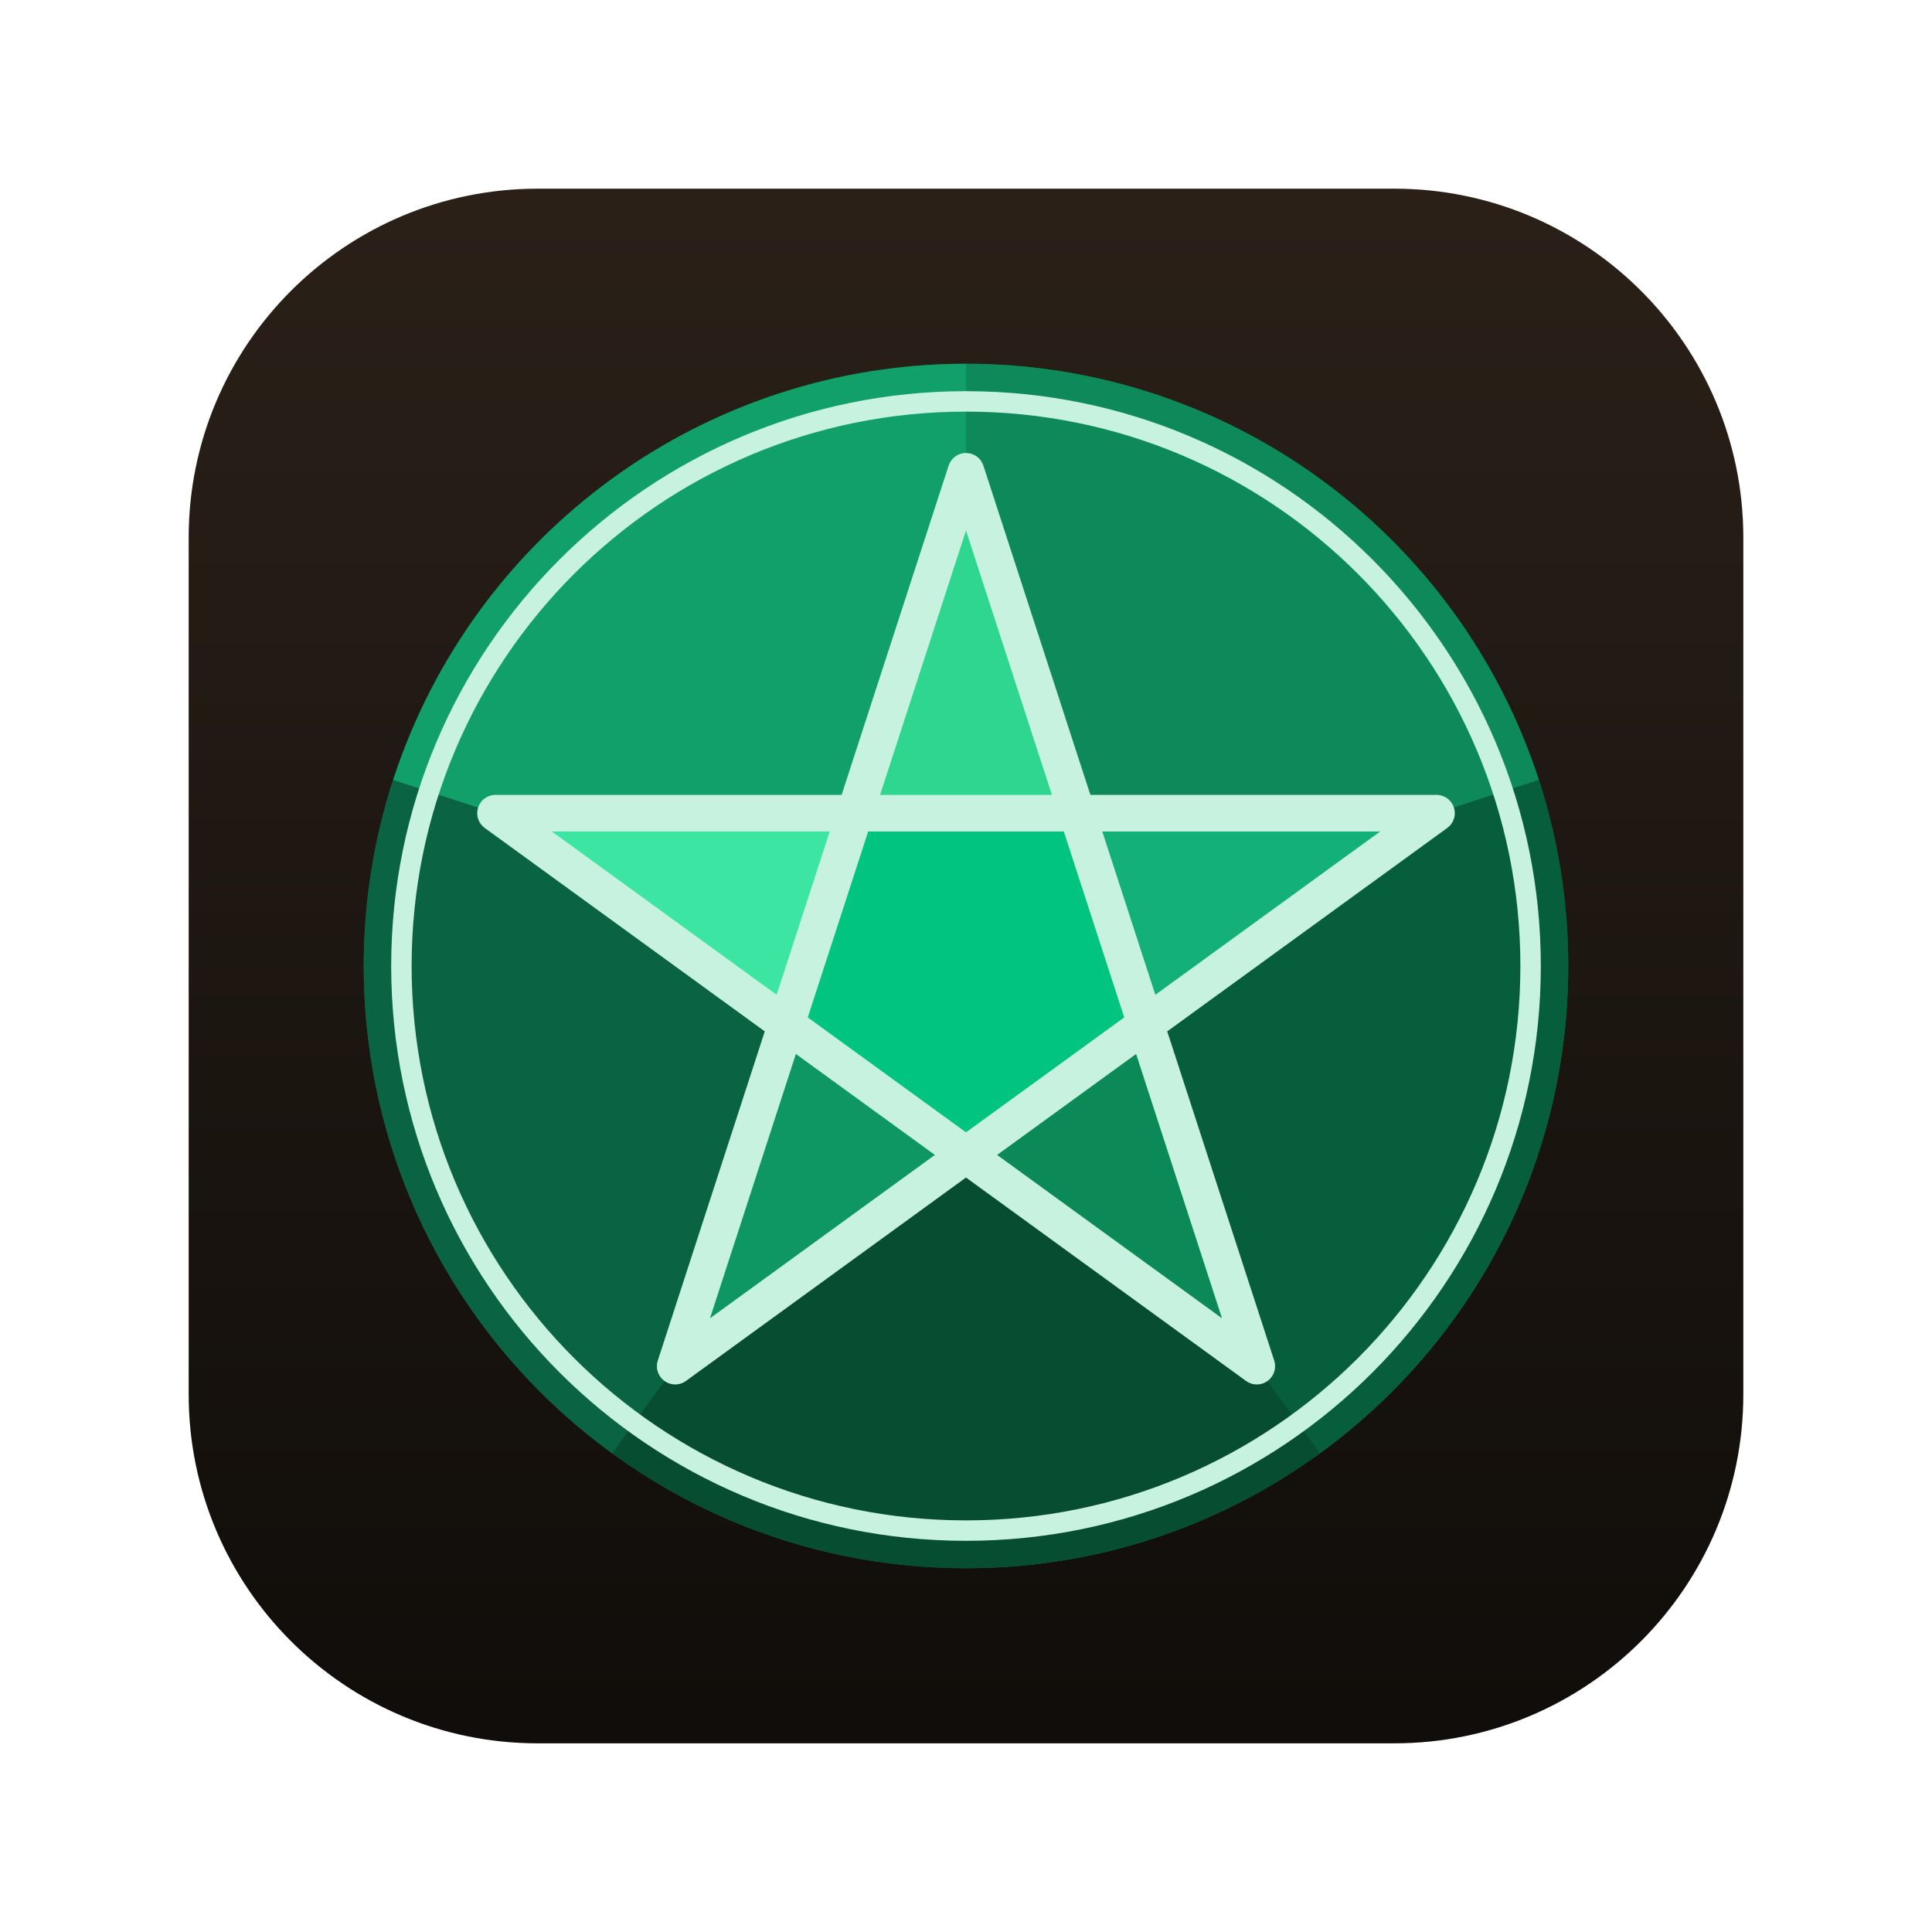
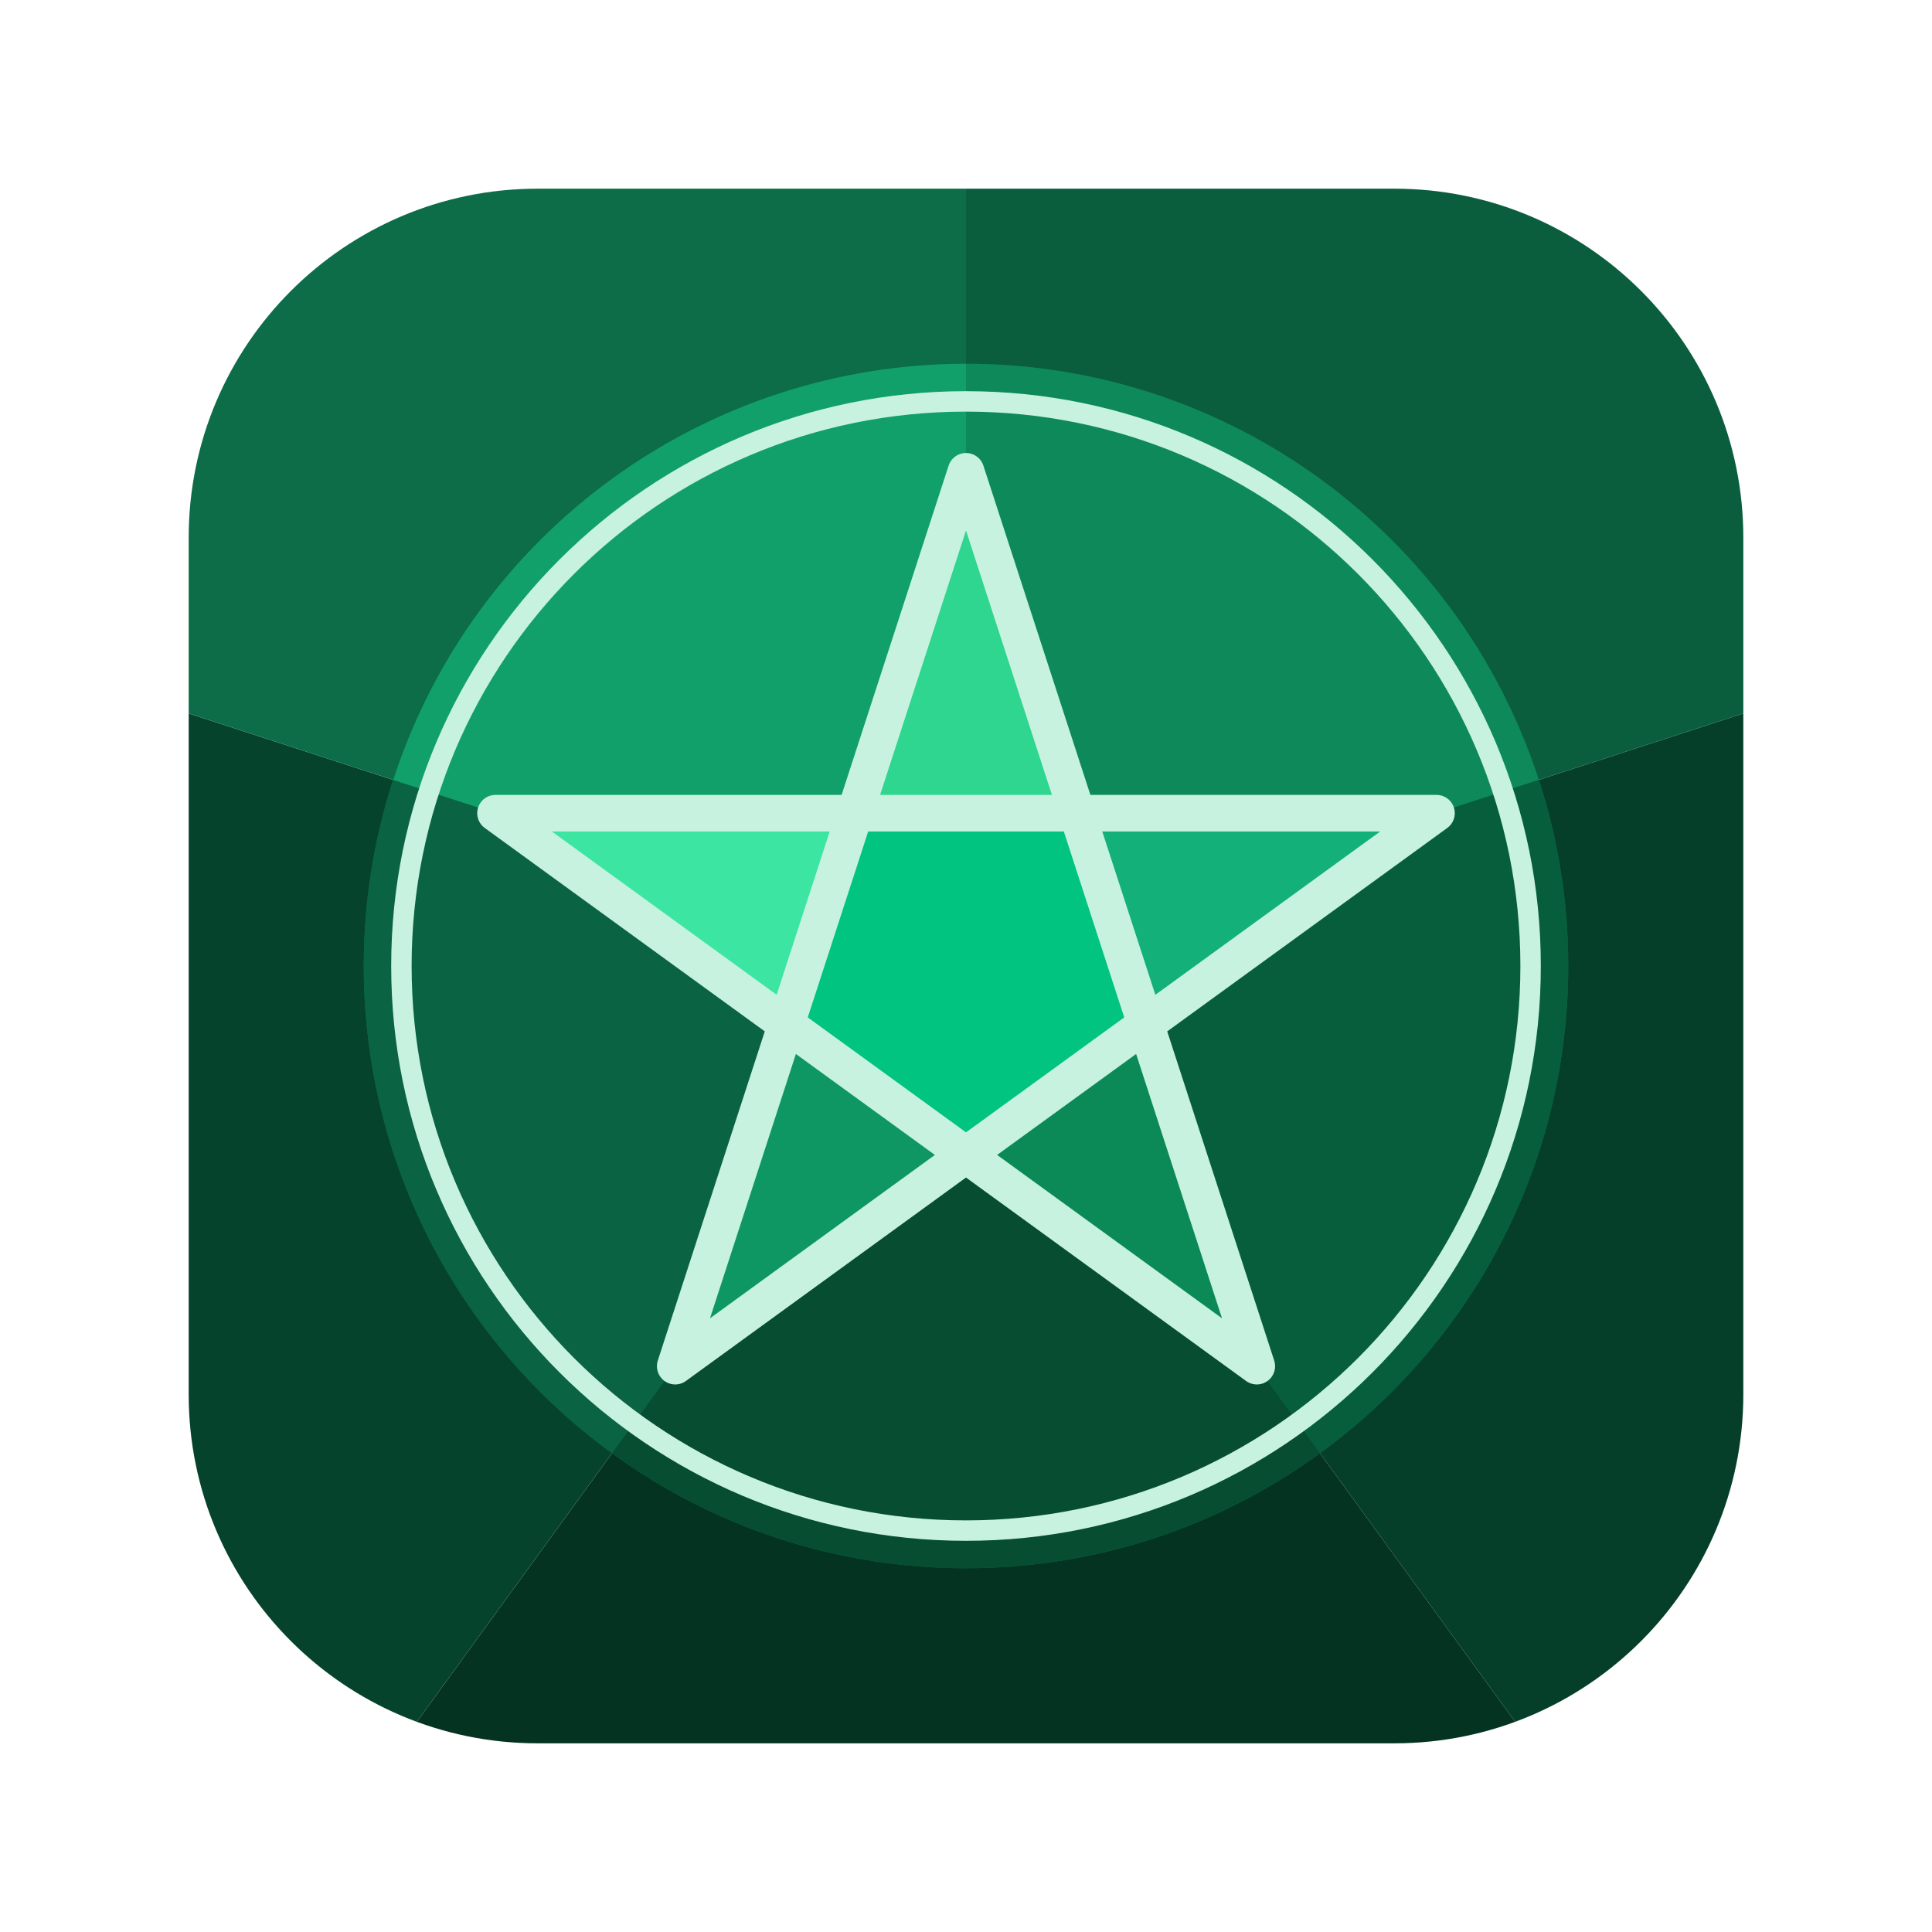
<svg xmlns="http://www.w3.org/2000/svg" viewBox="0 0 1024 1024" width="1024" height="1024">
  <defs>
-     <linearGradient id="plate" x1="0" y1="0" x2="0" y2="1">
-       <stop offset="0" stop-color="#2a2018" />
-       <stop offset="1" stop-color="#100d0a" />
-     </linearGradient>
+     <clipPath id="plate">
+       <rect x="100" y="100" width="824" height="824" rx="185" />
+     </clipPath>
  </defs>
-   <rect x="100" y="100" width="824" height="824" rx="185" fill="url(#plate)" />
-   <g transform="translate(170 170) scale(5.7)">
-     <circle cx="60" cy="60" r="56" fill="#0b6e48" />
-     <path d="M60 4 L60 14 L70.33 45.79 L103.75 45.79 L113.26 42.7 A56 56 0 0 0 60 4 Z" fill="#0e8a5a" />
-     <path d="M113.26 42.7 L103.75 45.79 L76.71 65.43 L87.04 97.21 L92.92 105.3 A56 56 0 0 0 113.26 42.7 Z" fill="#075e3d" />
-     <path d="M92.92 105.3 L87.04 97.21 L60 77.57 L32.96 97.21 L27.08 105.3 A56 56 0 0 0 92.92 105.3 Z" fill="#064d32" />
-     <path d="M27.08 105.3 L32.96 97.21 L43.29 65.43 L16.25 45.79 L6.74 42.7 A56 56 0 0 0 27.08 105.3 Z" fill="#0a6343" />
-     <path d="M6.74 42.7 L16.25 45.79 L49.67 45.79 L60 14 L60 4 A56 56 0 0 0 6.74 42.7 Z" fill="#12a06a" />
-     <polygon points="60,14 49.67,45.79 70.33,45.79" fill="#2fd68f" />
-     <polygon points="103.75,45.79 70.33,45.79 76.71,65.43" fill="#14b07a" />
-     <polygon points="87.04,97.21 76.71,65.43 60,77.57" fill="#0b8a57" />
-     <polygon points="32.96,97.21 60,77.57 43.29,65.43" fill="#0e9762" />
-     <polygon points="16.25,45.79 43.29,65.43 49.67,45.79" fill="#3ce6a2" />
-     <polygon points="60,77.57 43.29,65.43 49.67,45.79 70.33,45.79 76.71,65.43" fill="#00c47f" />
-     <polygon points="60,14 87.04,97.21 16.25,45.79 103.75,45.79 32.96,97.21" fill="none" stroke="#c8f2e0" stroke-width="3.4" stroke-linejoin="round" />
-     <circle cx="60" cy="60" r="52.5" fill="none" stroke="#c8f2e0" stroke-width="1.9" />
+   <g clip-path="url(#plate)">
+     <g transform="translate(170 170) scale(5.7)">
+       <polygon points="60,60 60.00,-140.00 250.21,-1.80" fill="#0a5e3e" />
+       <polygon points="60,60 250.21,-1.80 177.56,221.80" fill="#053f29" />
+       <polygon points="60,60 177.56,221.80 -57.56,221.80" fill="#043321" />
+       <polygon points="60,60 -57.56,221.80 -130.21,-1.80" fill="#06432d" />
+       <polygon points="60,60 -130.21,-1.80 60.00,-140.00" fill="#0c6d48" />
+       <circle cx="60" cy="60" r="56" fill="#0b6e48" />
+       <path d="M60 4 L60 14 L70.33 45.79 L103.75 45.79 L113.26 42.7 A56 56 0 0 0 60 4 Z" fill="#0e8a5a" />
+       <path d="M113.26 42.7 L103.75 45.79 L76.71 65.43 L87.04 97.21 L92.92 105.3 A56 56 0 0 0 113.26 42.7 Z" fill="#075e3d" />
+       <path d="M92.92 105.3 L87.04 97.21 L60 77.57 L32.96 97.21 L27.08 105.3 A56 56 0 0 0 92.92 105.3 Z" fill="#064d32" />
+       <path d="M27.08 105.3 L32.96 97.21 L43.29 65.43 L16.25 45.79 L6.74 42.7 A56 56 0 0 0 27.08 105.3 Z" fill="#0a6343" />
+       <path d="M6.74 42.7 L16.25 45.79 L49.67 45.79 L60 14 L60 4 A56 56 0 0 0 6.74 42.7 Z" fill="#12a06a" />
+       <polygon points="60,14 49.67,45.79 70.33,45.79" fill="#2fd68f" />
+       <polygon points="103.75,45.79 70.33,45.79 76.71,65.43" fill="#14b07a" />
+       <polygon points="87.04,97.21 76.71,65.43 60,77.57" fill="#0b8a57" />
+       <polygon points="32.96,97.21 60,77.57 43.29,65.43" fill="#0e9762" />
+       <polygon points="16.25,45.79 43.29,65.43 49.67,45.79" fill="#3ce6a2" />
+       <polygon points="60,77.57 43.29,65.43 49.67,45.79 70.33,45.79 76.71,65.43" fill="#00c47f" />
+       <polygon points="60,14 87.04,97.21 16.25,45.79 103.75,45.79 32.96,97.21" fill="none" stroke="#c8f2e0" stroke-width="3.4" stroke-linejoin="round" />
+       <circle cx="60" cy="60" r="52.5" fill="none" stroke="#c8f2e0" stroke-width="1.9" />
+     </g>
  </g>
</svg>
